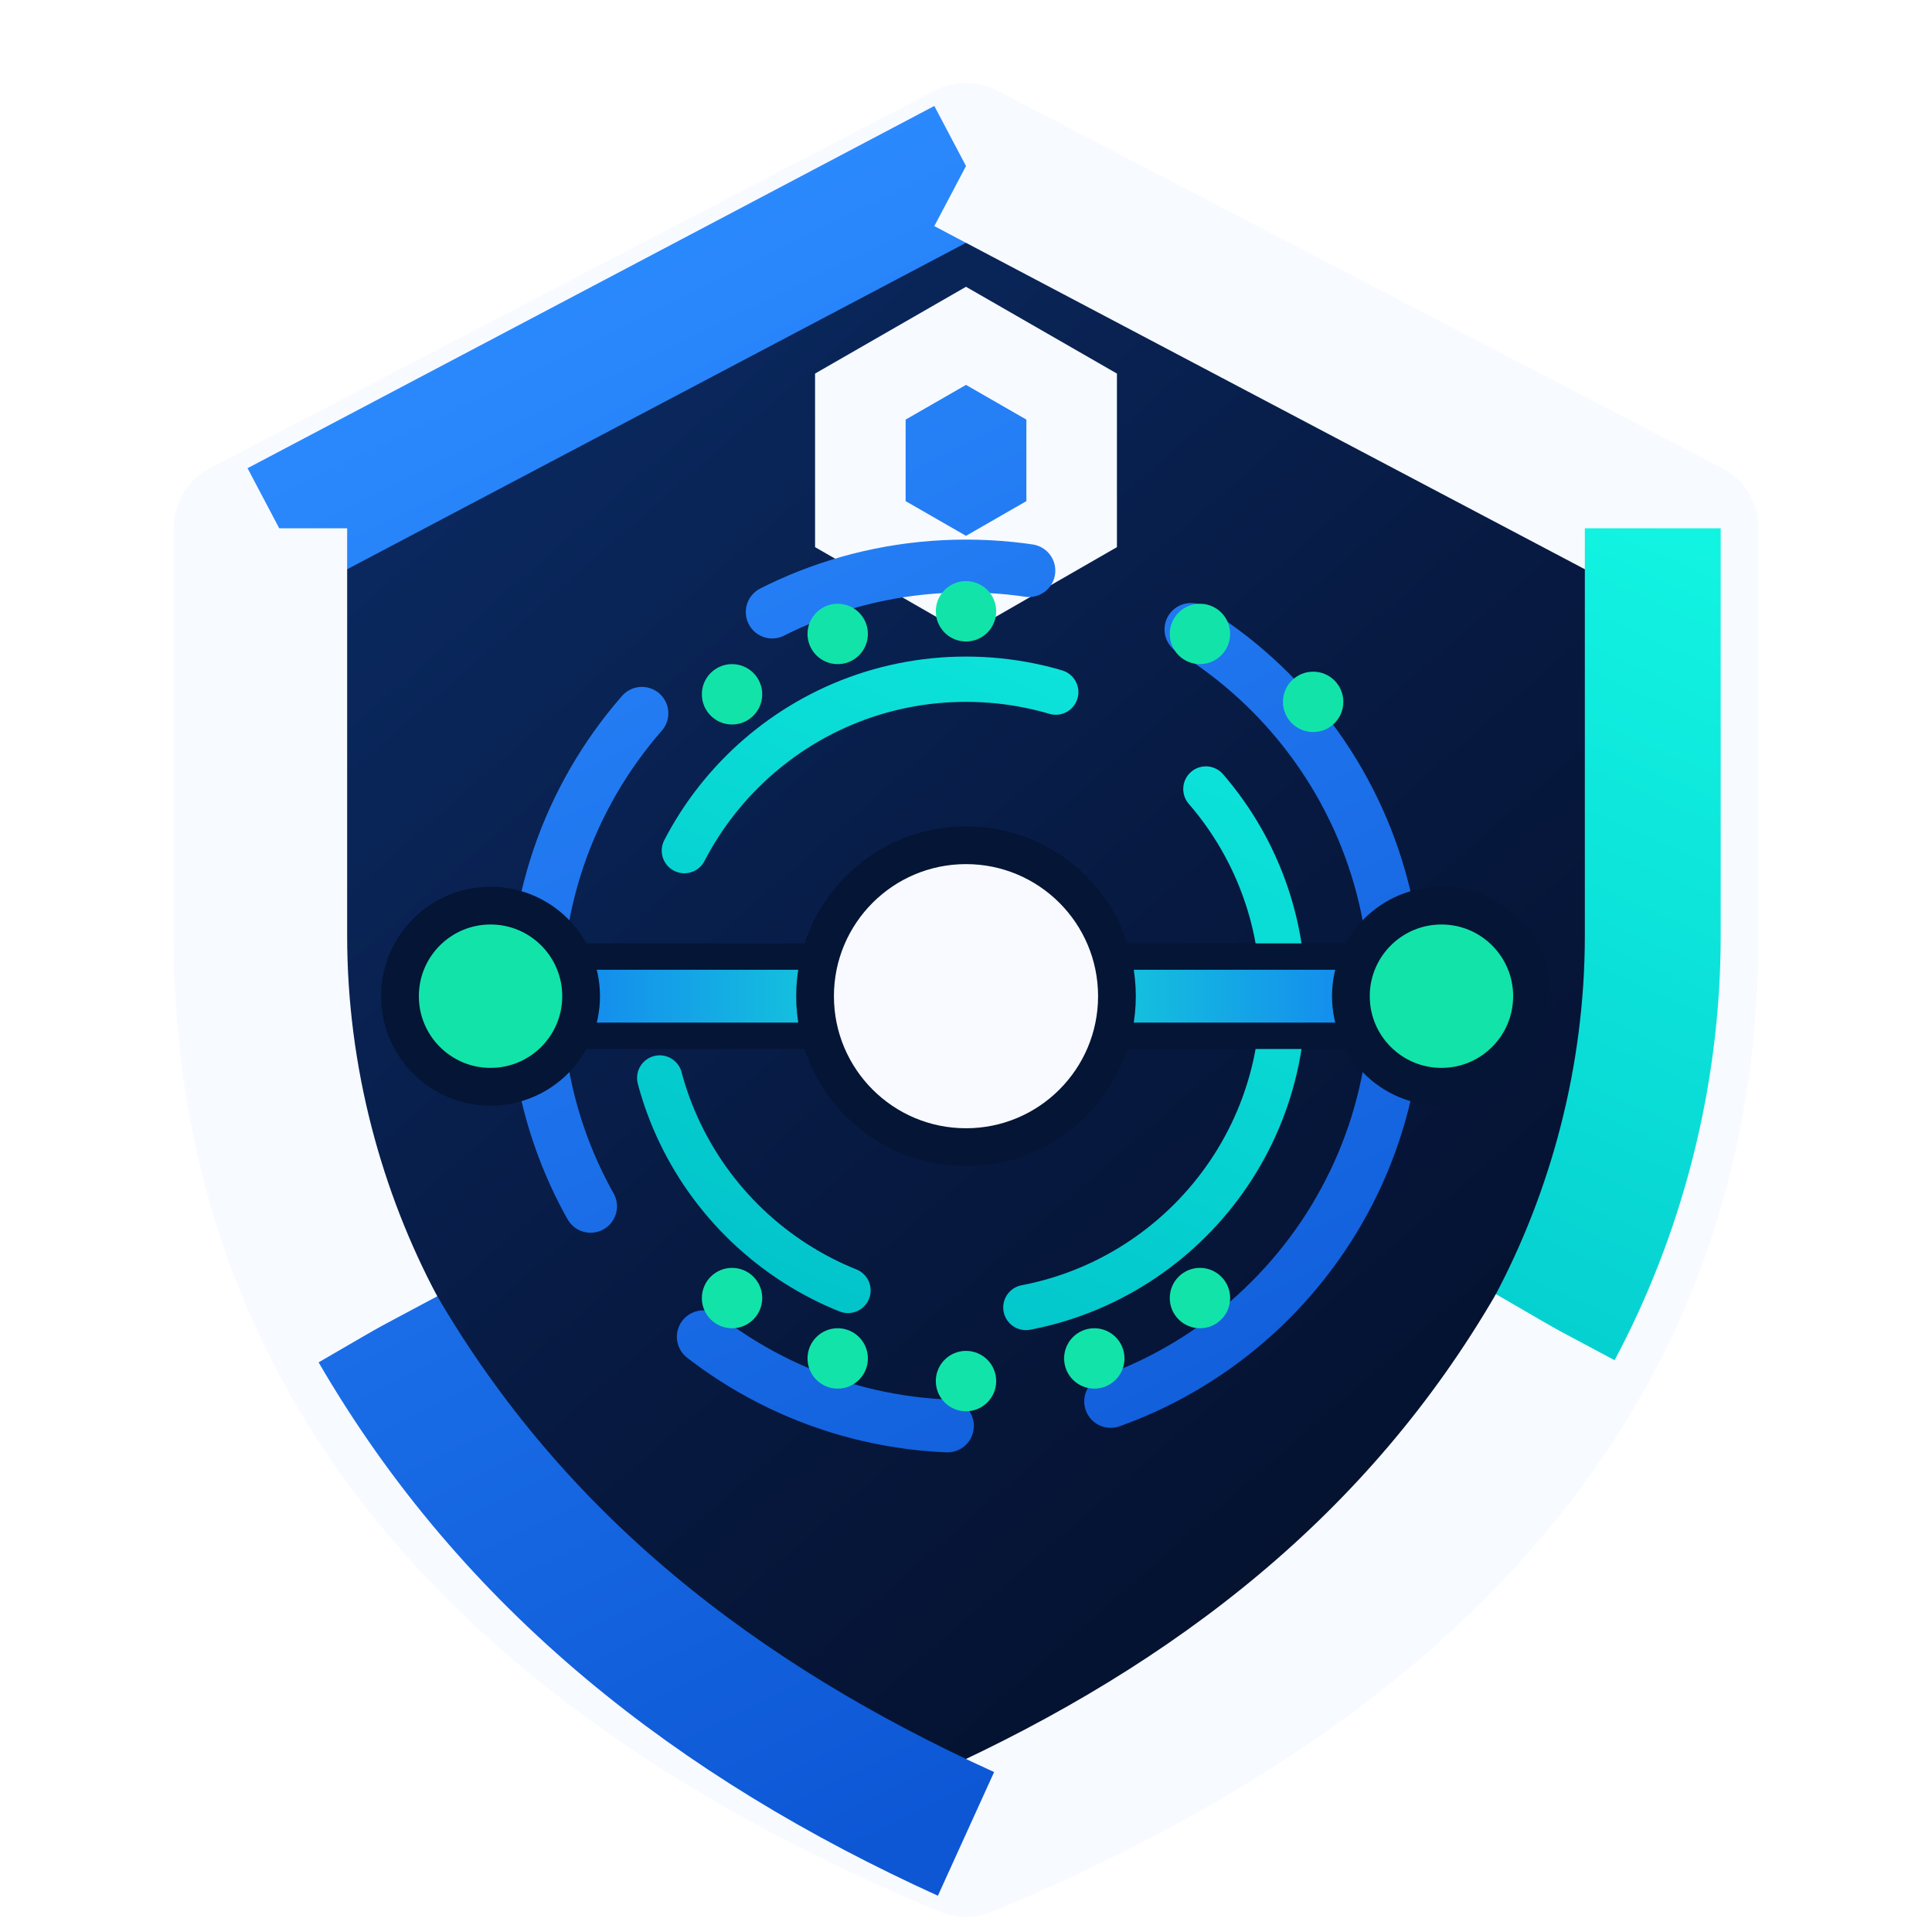
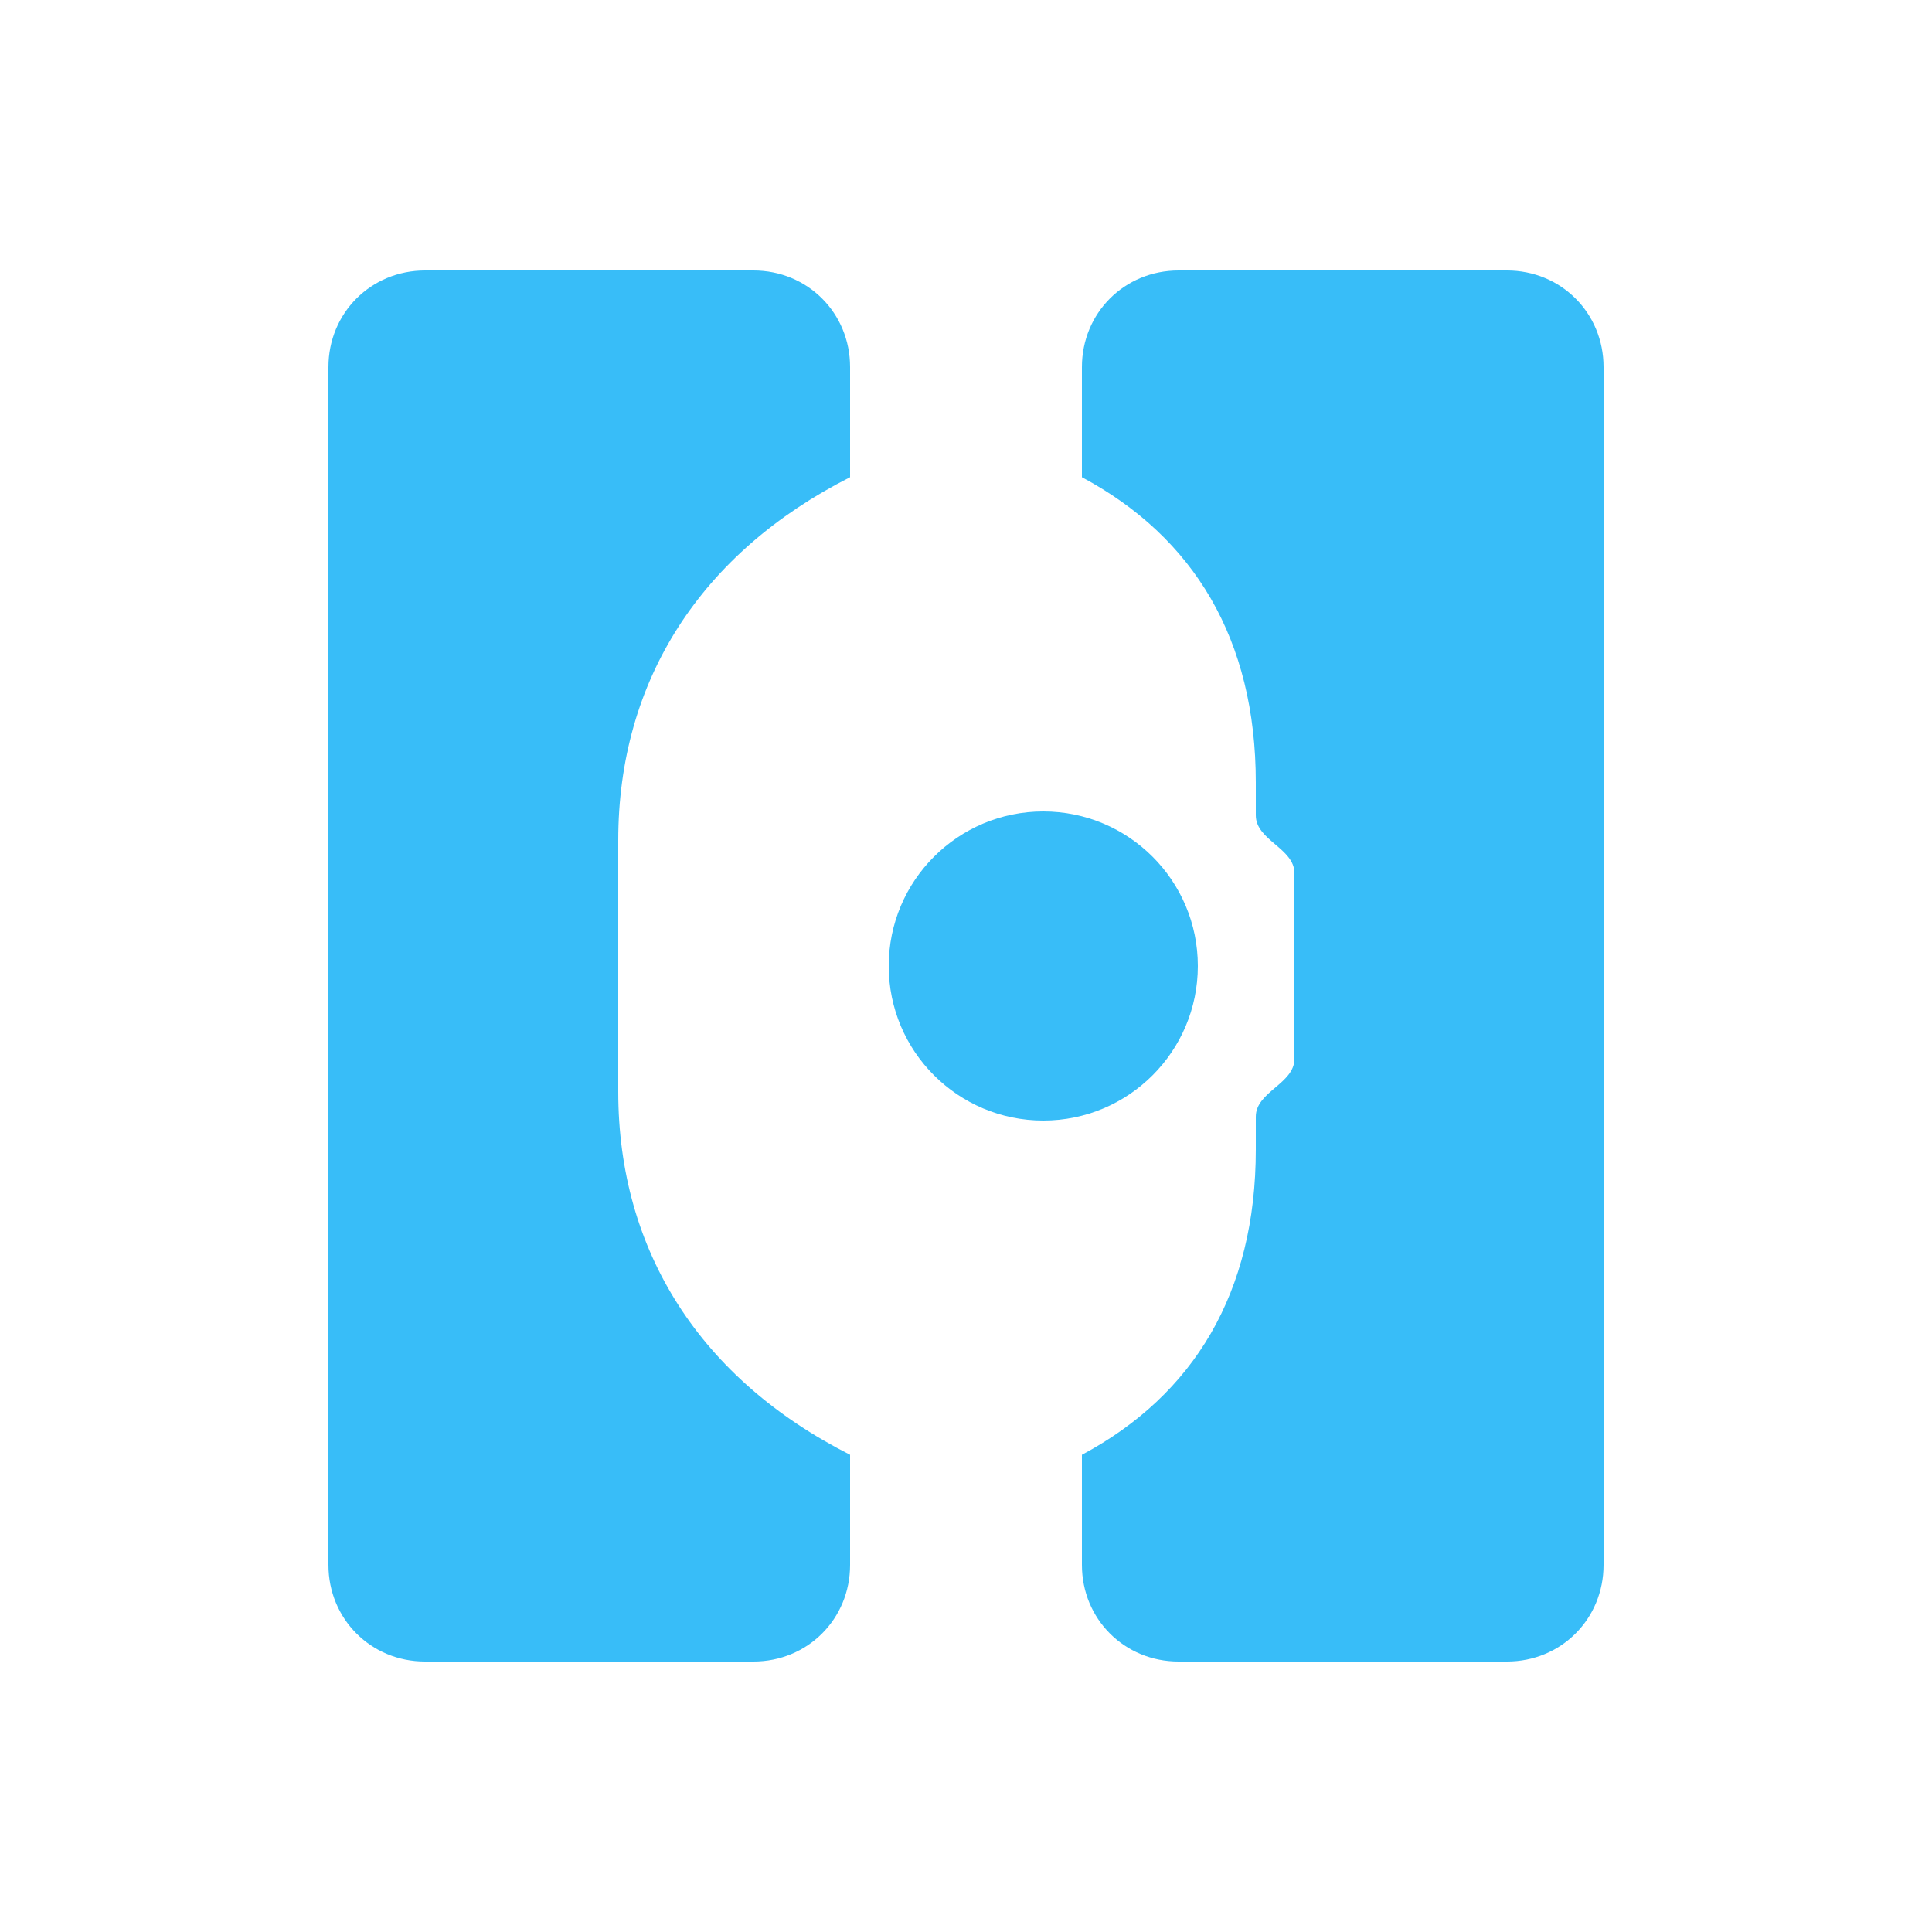
- <svg xmlns="http://www.w3.org/2000/svg" viewBox="0 0 256 256" fill="none" role="img" aria-labelledby="pegshield-mark-title pegshield-mark-desc">
-   <defs>
-     <linearGradient id="shield-core" x1="42" y1="35" x2="208" y2="225" gradientUnits="userSpaceOnUse">
-       <stop stop-color="#0B2D68" />
-       <stop offset="0.52" stop-color="#071A42" />
-       <stop offset="1" stop-color="#040F29" />
-     </linearGradient>
-     <linearGradient id="signal-blue" x1="36" y1="47" x2="130" y2="238" gradientUnits="userSpaceOnUse">
-       <stop stop-color="#2C8BFF" />
-       <stop offset="1" stop-color="#0D57D5" />
-     </linearGradient>
-     <linearGradient id="signal-cyan" x1="214" y1="66" x2="150" y2="209" gradientUnits="userSpaceOnUse">
-       <stop stop-color="#12F4E2" />
-       <stop offset="1" stop-color="#00BFC8" />
-     </linearGradient>
-     <linearGradient id="signal-line" x1="67" y1="132" x2="189" y2="132" gradientUnits="userSpaceOnUse">
-       <stop stop-color="#1478F4" />
-       <stop offset="0.5" stop-color="#14E8D1" />
-       <stop offset="1" stop-color="#1478F4" />
-     </linearGradient>
-   </defs>
-   <path d="M128 20 224 70v54c0 53-31 94-96 121-65-27-96-68-96-121V70l96-50Z" fill="url(#shield-core)" stroke="#03102D" stroke-width="8" stroke-linejoin="round" />
-   <path d="M128 20 224 70v54c0 53-31 94-96 121-65-27-96-68-96-121V70l96-50Z" stroke="#F7FAFF" stroke-width="18" stroke-linejoin="round" />
-   <path d="M37 70 128 22" stroke="url(#signal-blue)" stroke-width="18" stroke-linecap="butt" />
-   <path d="m128 22 91 48" stroke="#F7FAFF" stroke-width="18" stroke-linecap="butt" />
-   <path d="M219 70v54c0 19-5 37-13 52" stroke="url(#signal-cyan)" stroke-width="18" stroke-linecap="butt" />
-   <path d="M206 176c-18 31-45 52-78 67" stroke="#F7FAFF" stroke-width="18" stroke-linecap="butt" />
-   <path d="M128 243c-33-15-60-36-78-67" stroke="url(#signal-blue)" stroke-width="18" stroke-linecap="butt" />
-   <path d="M50 176c-8-15-13-33-13-52V70" stroke="#F7FAFF" stroke-width="18" stroke-linecap="butt" />
-   <path d="m128 38 20 11.5v23L128 84l-20-11.5v-23L128 38Z" fill="#F7FAFF" />
-   <path d="m128 51 8 4.6v10.8l-8 4.6-8-4.6V55.6l8-4.6Z" fill="url(#signal-blue)" />
-   <circle cx="128" cy="132" r="57" stroke="url(#signal-blue)" stroke-width="7" stroke-linecap="round" stroke-dasharray="70 22 35 23" />
-   <circle cx="128" cy="132" r="42" stroke="url(#signal-cyan)" stroke-width="6" stroke-linecap="round" stroke-dasharray="58 24 39 31" />
-   <g fill="#12E4A9">
-     <circle cx="128" cy="81" r="4" />
-     <circle cx="111" cy="84" r="4" />
-     <circle cx="97" cy="92" r="4" />
-     <circle cx="159" cy="84" r="4" />
-     <circle cx="174" cy="93" r="4" />
-     <circle cx="97" cy="172" r="4" />
-     <circle cx="111" cy="180" r="4" />
-     <circle cx="128" cy="183" r="4" />
-     <circle cx="145" cy="180" r="4" />
-     <circle cx="159" cy="172" r="4" />
+ <svg xmlns="http://www.w3.org/2000/svg" viewBox="0 0 1000 1000" role="img" aria-labelledby="pegshield-mark-title pegshield-mark-desc" color="#38BDF8">
+   <g fill="currentColor">
+     <path d="M220 140h170c28 0 50 22 50 50v57c-77 39-120 105-120 188v130c0 83 43 149 120 188v57c0 28-22 50-50 50H220c-28 0-50-22-50-50V190c0-28 22-50 50-50Z" />
+     <path d="M610 140h170c28 0 50 22 50 50v620c0 28-22 50-50 50H610c-28 0-50-22-50-50v-57c58-31 90-84 90-158v-17c0-13 20-17 20-30v-96c0-13-20-17-20-30v-17c0-74-32-127-90-158v-57c0-28 22-50 50-50Z" />
+     <circle cx="540" cy="500" r="80" />
  </g>
-   <path d="M65 132h126" stroke="#041535" stroke-width="14" stroke-linecap="round" />
-   <path d="M65 132h126" stroke="url(#signal-line)" stroke-width="7" stroke-linecap="round" />
-   <circle cx="65" cy="132" r="12" fill="#12E4A9" stroke="#041535" stroke-width="5" />
-   <circle cx="191" cy="132" r="12" fill="#12E4A9" stroke="#041535" stroke-width="5" />
-   <circle cx="128" cy="132" r="20" fill="#F8FAFF" stroke="#041535" stroke-width="5" />
</svg>
